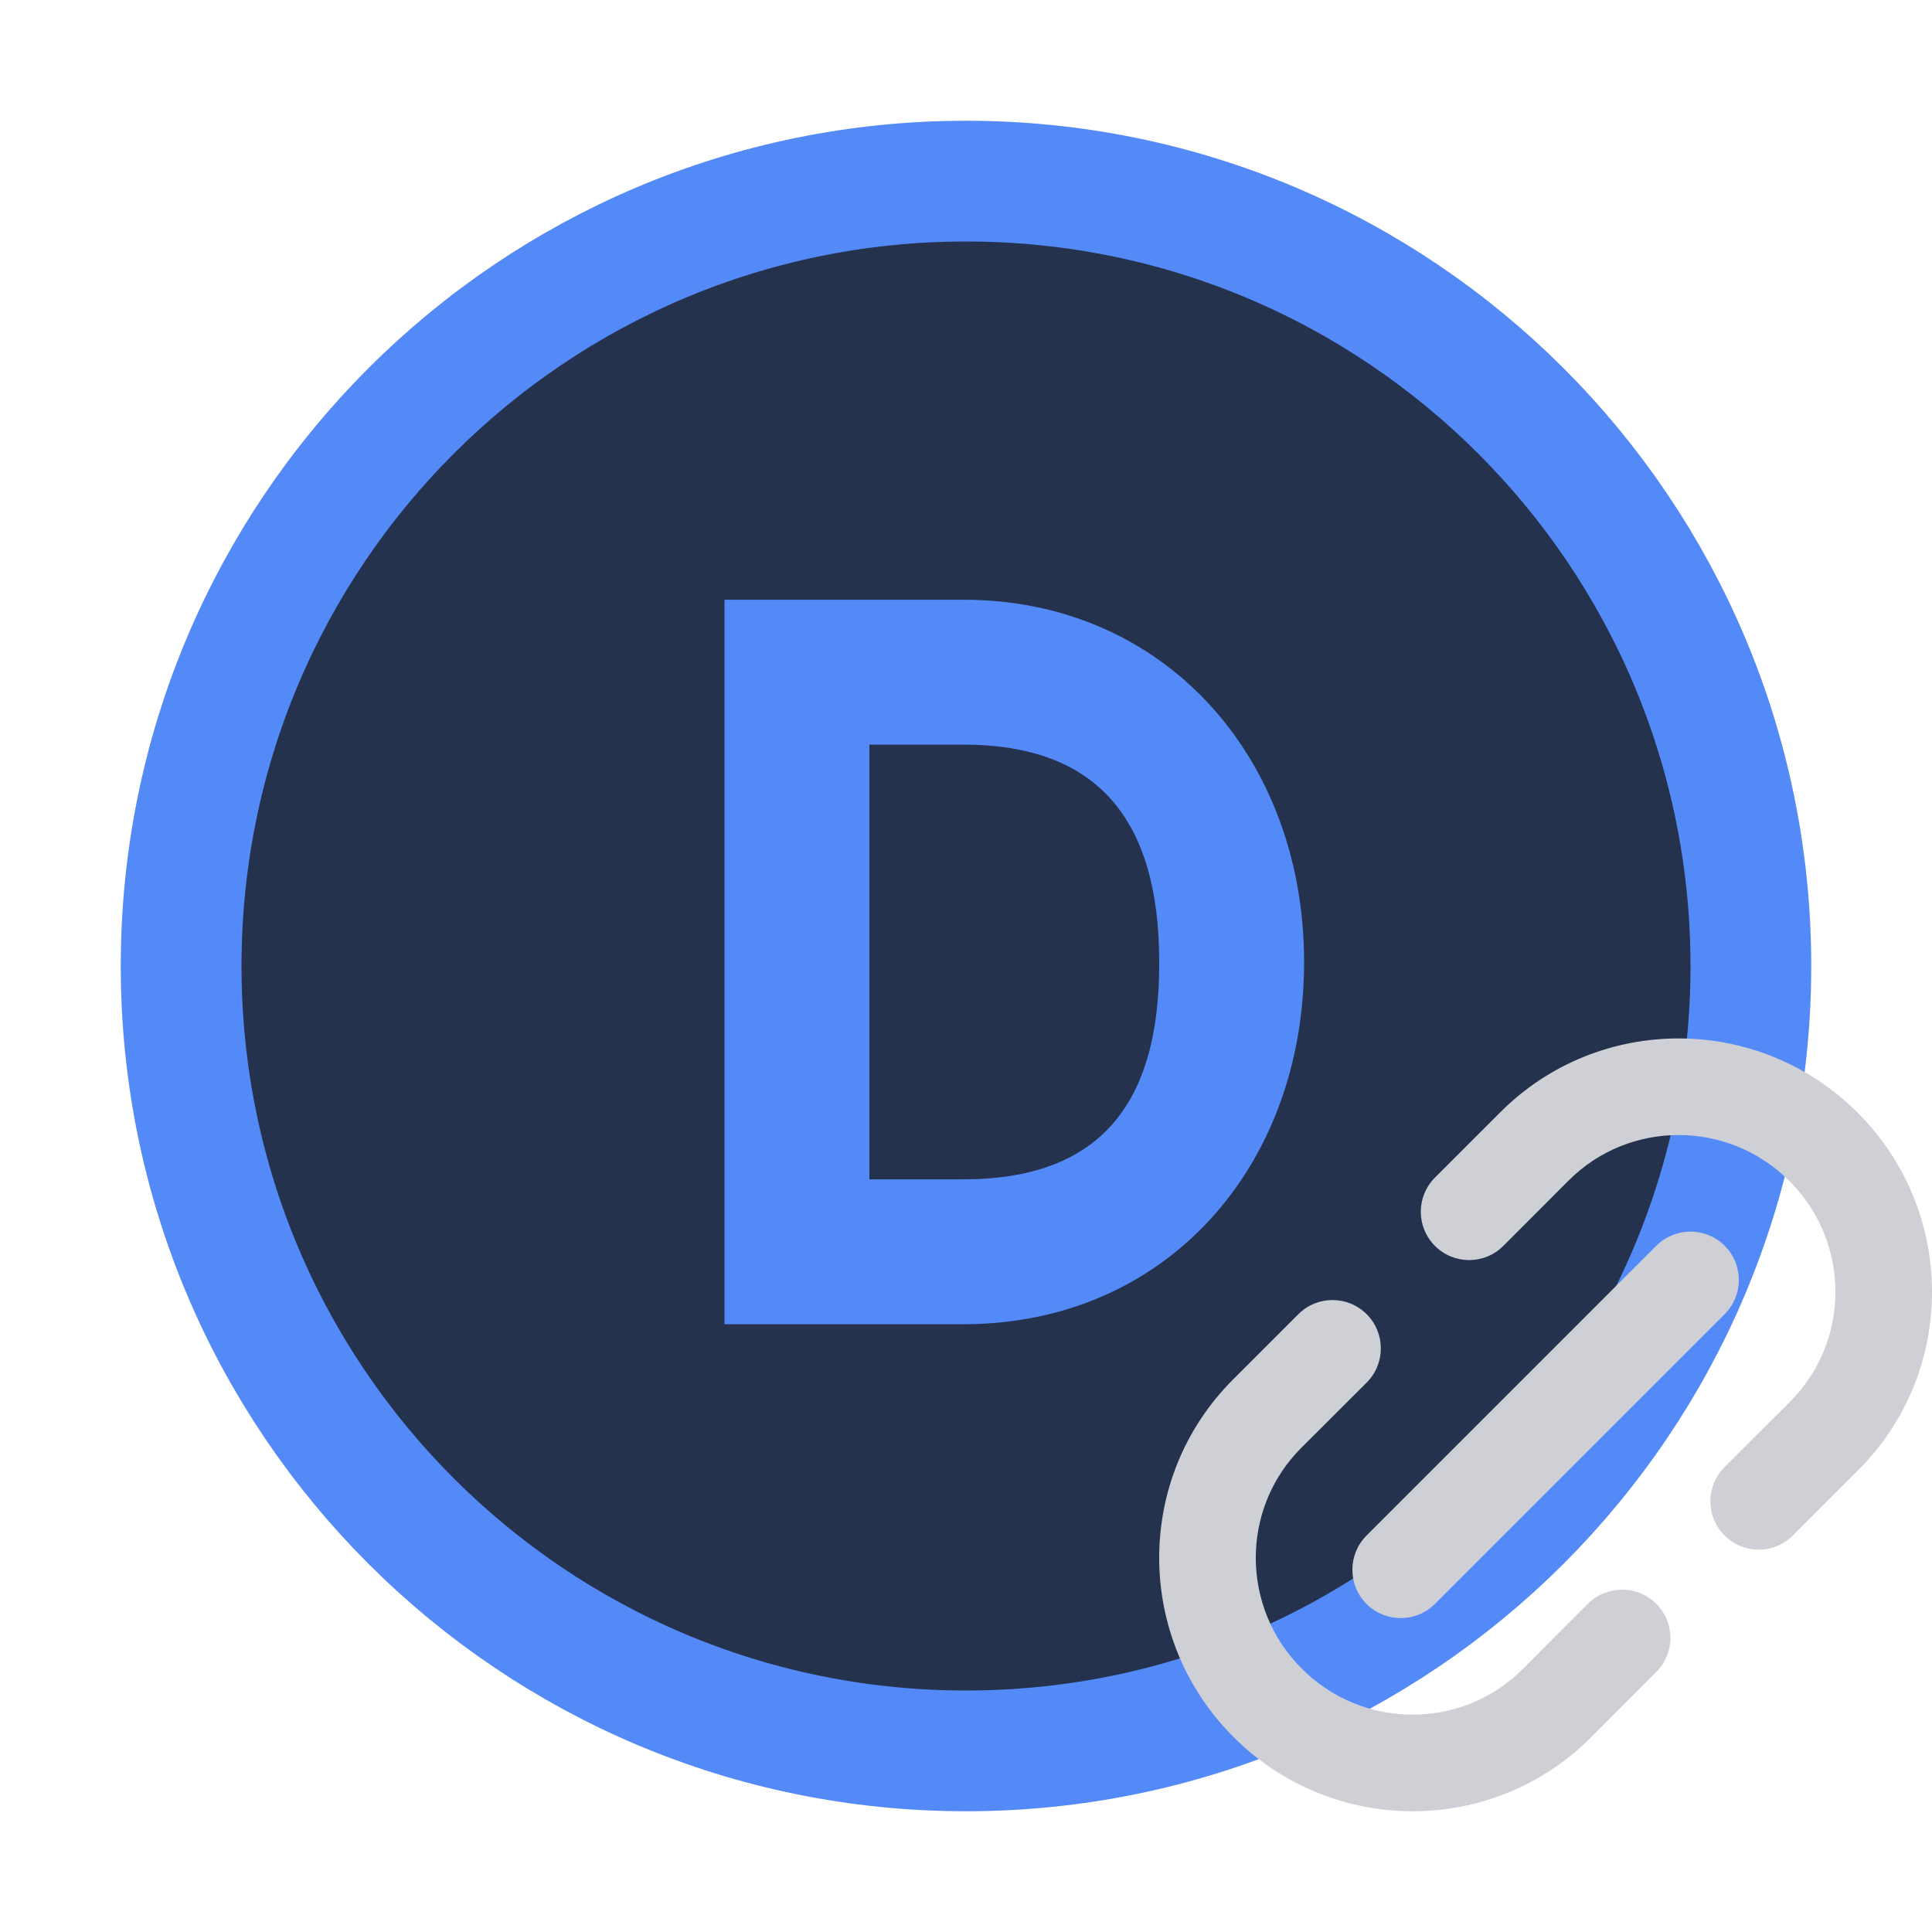
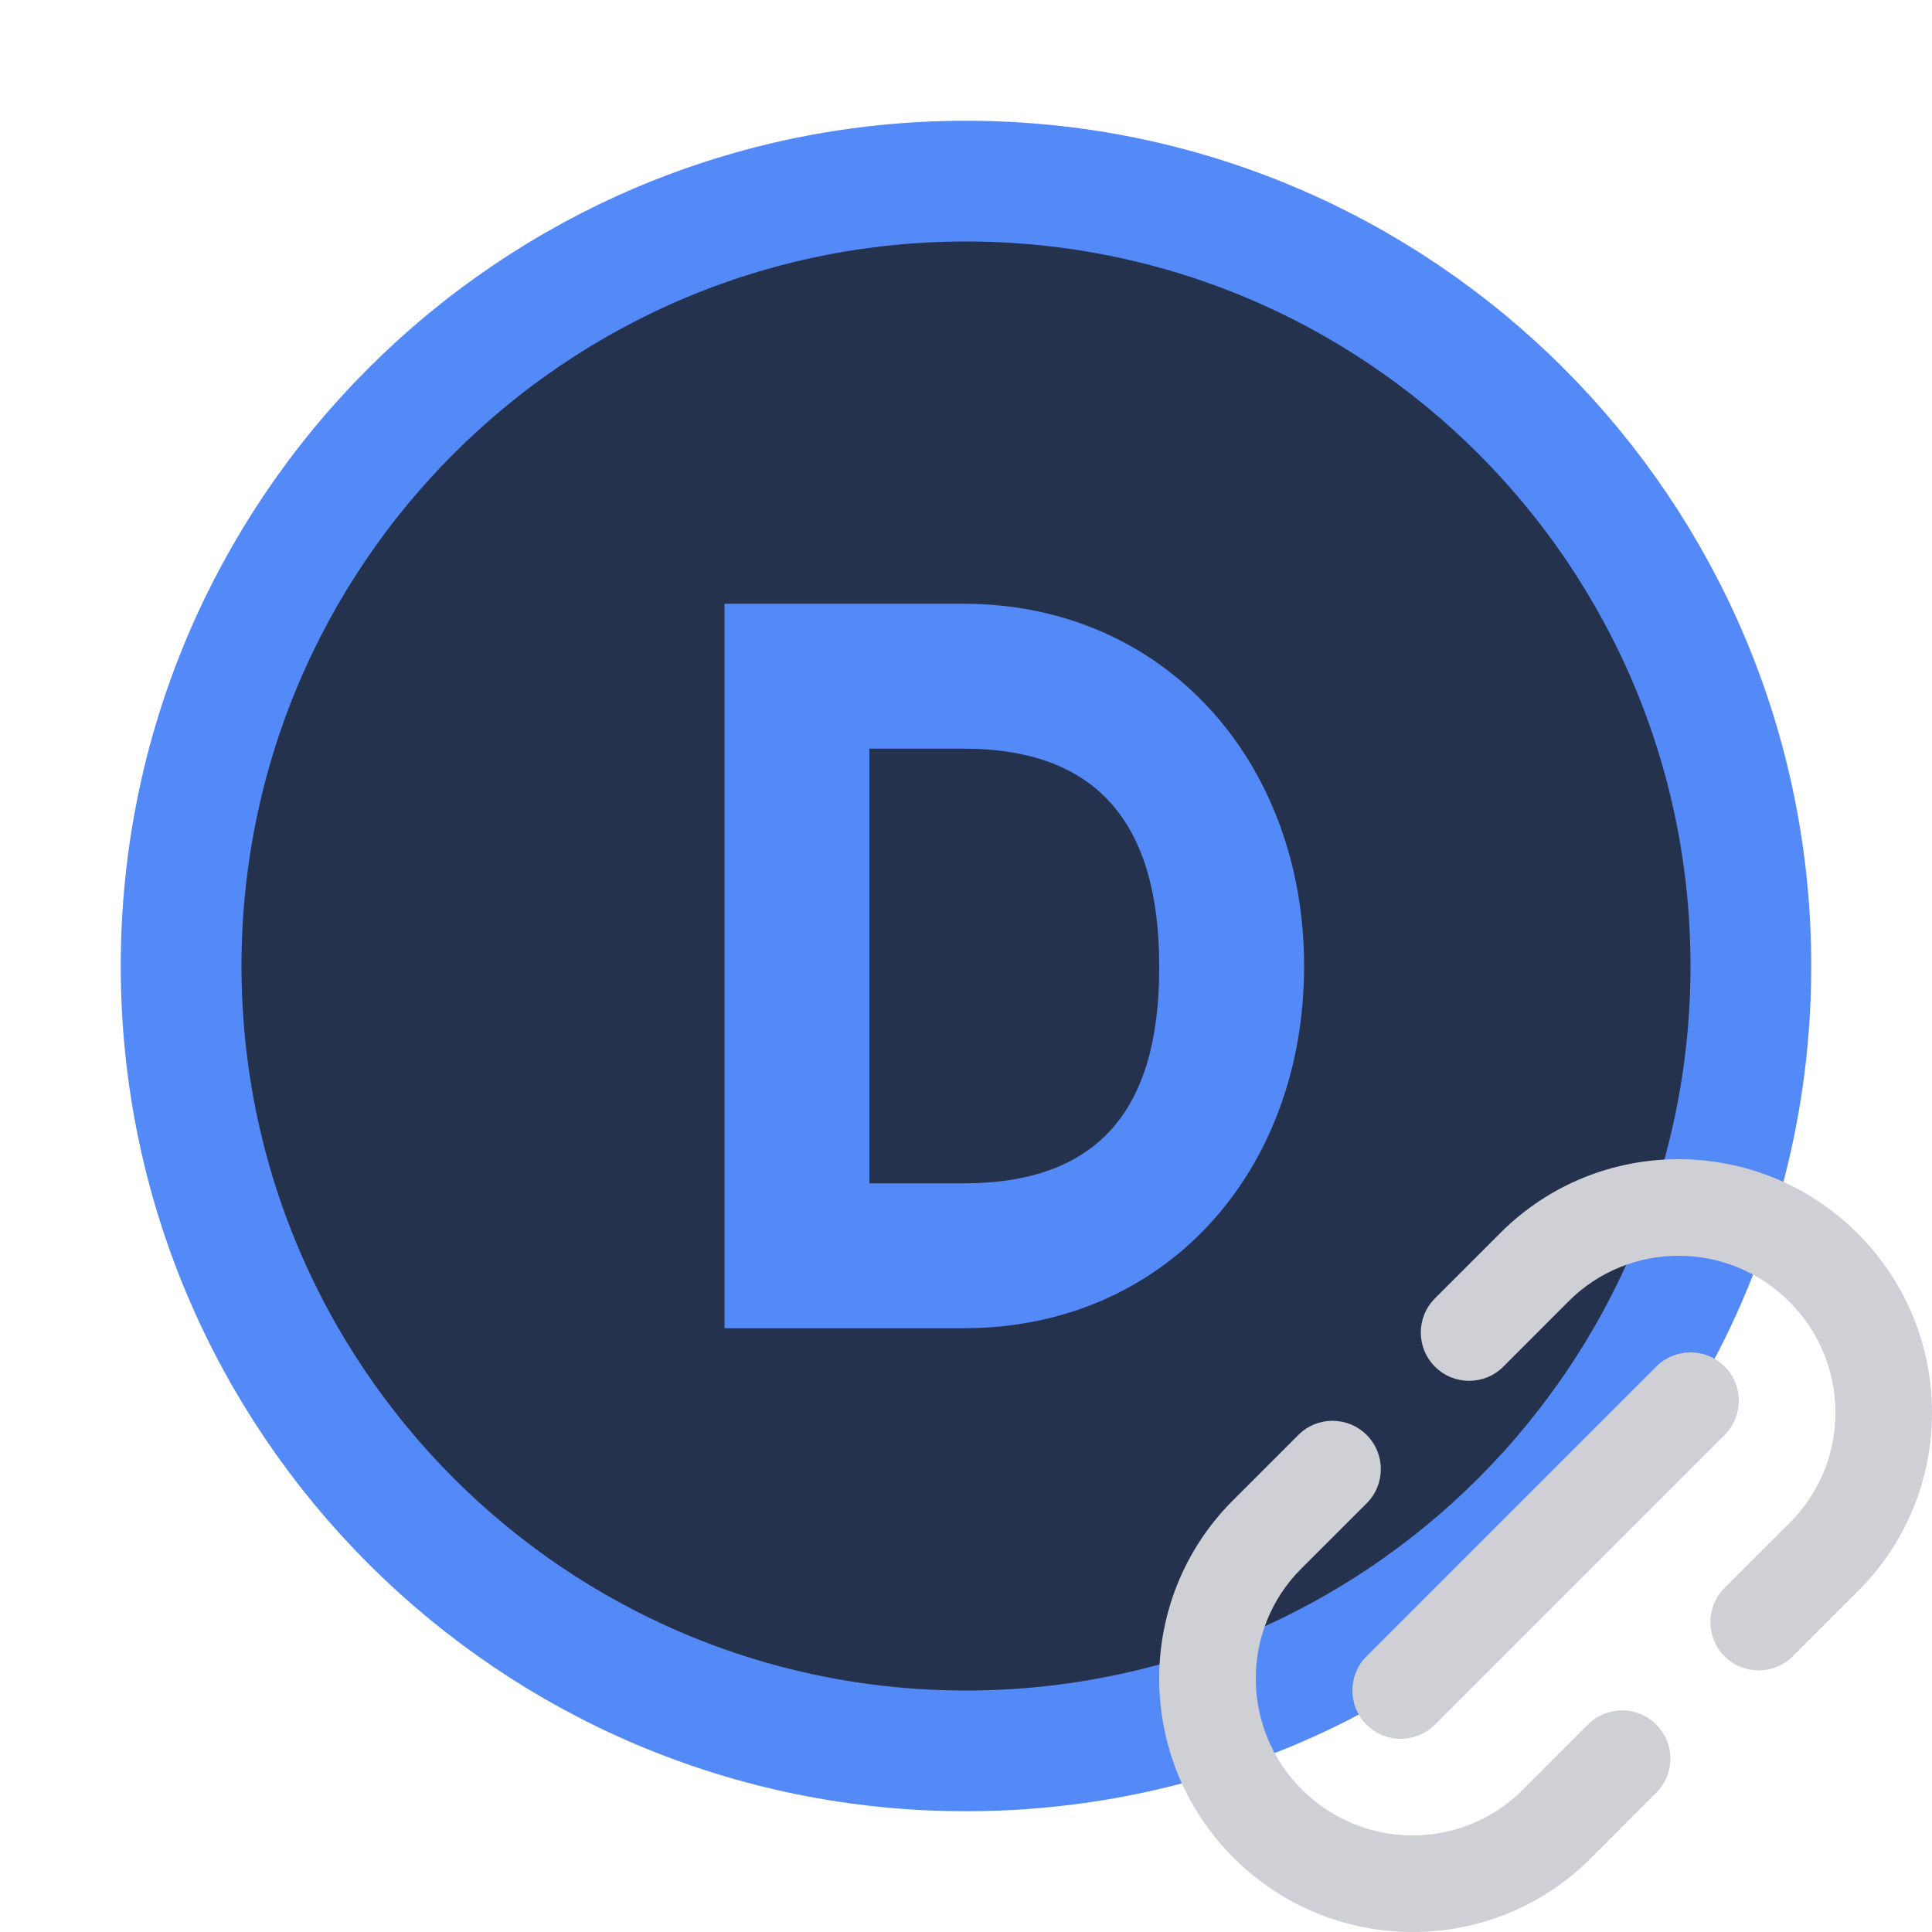
- <svg xmlns="http://www.w3.org/2000/svg" width="12" height="12" viewBox="0 0 12 12" fill="none">
-   <circle cx="8" cy="8" r="6.5" fill="#25324D" stroke="#548AF7" transform="scale(0.75)" />
-   <path d="M1,1 L1,4 L1.649,4 C2.578,4 3,3.493 3,2.515 L3,2.5 C3,1.522 2.578,1 1.649,1 L1,1 Z M0,0 L1.649,0 C3.04,0 4,1.093 4,2.5 C4,3.921 3.04,5 1.649,5 L0,5 L0,0 Z" transform="translate(4.5 3.725) scale(0.9)" fill="#548AF7" />
-   <path d="M11.562 10.148C11.367 10.343 11.05 10.343 10.855 10.148C10.659 9.952 10.659 9.636 10.855 9.44L11.532 8.763C12.552 7.743 14.208 7.746 15.231 8.769C16.254 9.792 16.257 11.448 15.237 12.468L14.56 13.145C14.364 13.341 14.048 13.341 13.852 13.145C13.657 12.95 13.657 12.633 13.852 12.438L14.53 11.761C15.157 11.134 15.159 10.111 14.524 9.476C13.889 8.841 12.866 8.843 12.239 9.47L11.562 10.148Z" transform="scale(0.6) translate(4 2.75)" fill="#CED0D6" />
-   <path d="M10.148 10.855C10.343 11.05 10.343 11.367 10.148 11.562L9.47 12.239C8.843 12.866 8.841 13.889 9.476 14.524C10.111 15.159 11.134 15.157 11.761 14.53L12.438 13.852C12.633 13.657 12.95 13.657 13.145 13.852C13.341 14.048 13.341 14.364 13.145 14.559L12.468 15.237C11.448 16.257 9.792 16.254 8.769 15.231C7.746 14.208 7.743 12.552 8.763 11.532L9.44 10.855C9.636 10.659 9.952 10.659 10.148 10.855Z" transform="scale(0.6) translate(4 2.75)" fill="#CED0D6" />
-   <path d="M13.854 10.854C14.049 10.658 14.049 10.342 13.854 10.146C13.658 9.951 13.342 9.951 13.146 10.146L10.146 13.146C9.951 13.342 9.951 13.658 10.146 13.854C10.342 14.049 10.658 14.049 10.854 13.854L13.854 10.854Z" transform="scale(0.6) translate(4 2.75)" fill="#CED0D6" />
+ <svg xmlns="http://www.w3.org/2000/svg" width="14" height="14" viewBox="0 0 16 16" fill="none">
+   <circle cx="8" cy="8" r="6.5" fill="#25324D" stroke="#548AF7" />
+   <path d="M1,1 L1,4 L1.649,4 C2.578,4 3,3.493 3,2.515 L3,2.5 C3,1.522 2.578,1 1.649,1 L1,1 Z M0,0 L1.649,0 C3.04,0 4,1.093 4,2.5 C4,3.921 3.04,5 1.649,5 L0,5 L0,0 Z" transform="translate(6 5) scale(1.2)" fill="#548AF7" />
+   <path d="M11.562 10.148C11.367 10.343 11.05 10.343 10.855 10.148C10.659 9.952 10.659 9.636 10.855 9.44L11.532 8.763C12.552 7.743 14.208 7.746 15.231 8.769C16.254 9.792 16.257 11.448 15.237 12.468L14.56 13.145C14.364 13.341 14.048 13.341 13.852 13.145C13.657 12.95 13.657 12.633 13.852 12.438L14.53 11.761C15.157 11.134 15.159 10.111 14.524 9.476C13.889 8.841 12.866 8.843 12.239 9.47L11.562 10.148Z" transform="scale(0.8) translate(4 4)" fill="#CED0D6" />
+   <path d="M10.148 10.855C10.343 11.05 10.343 11.367 10.148 11.562L9.47 12.239C8.843 12.866 8.841 13.889 9.476 14.524C10.111 15.159 11.134 15.157 11.761 14.53L12.438 13.852C12.633 13.657 12.95 13.657 13.145 13.852C13.341 14.048 13.341 14.364 13.145 14.559L12.468 15.237C11.448 16.257 9.792 16.254 8.769 15.231C7.746 14.208 7.743 12.552 8.763 11.532L9.44 10.855C9.636 10.659 9.952 10.659 10.148 10.855Z" transform="scale(0.8) translate(4 4)" fill="#CED0D6" />
+   <path d="M13.854 10.854C14.049 10.658 14.049 10.342 13.854 10.146C13.658 9.951 13.342 9.951 13.146 10.146L10.146 13.146C9.951 13.342 9.951 13.658 10.146 13.854C10.342 14.049 10.658 14.049 10.854 13.854L13.854 10.854Z" transform="scale(0.8) translate(4 4)" fill="#CED0D6" />
</svg>
